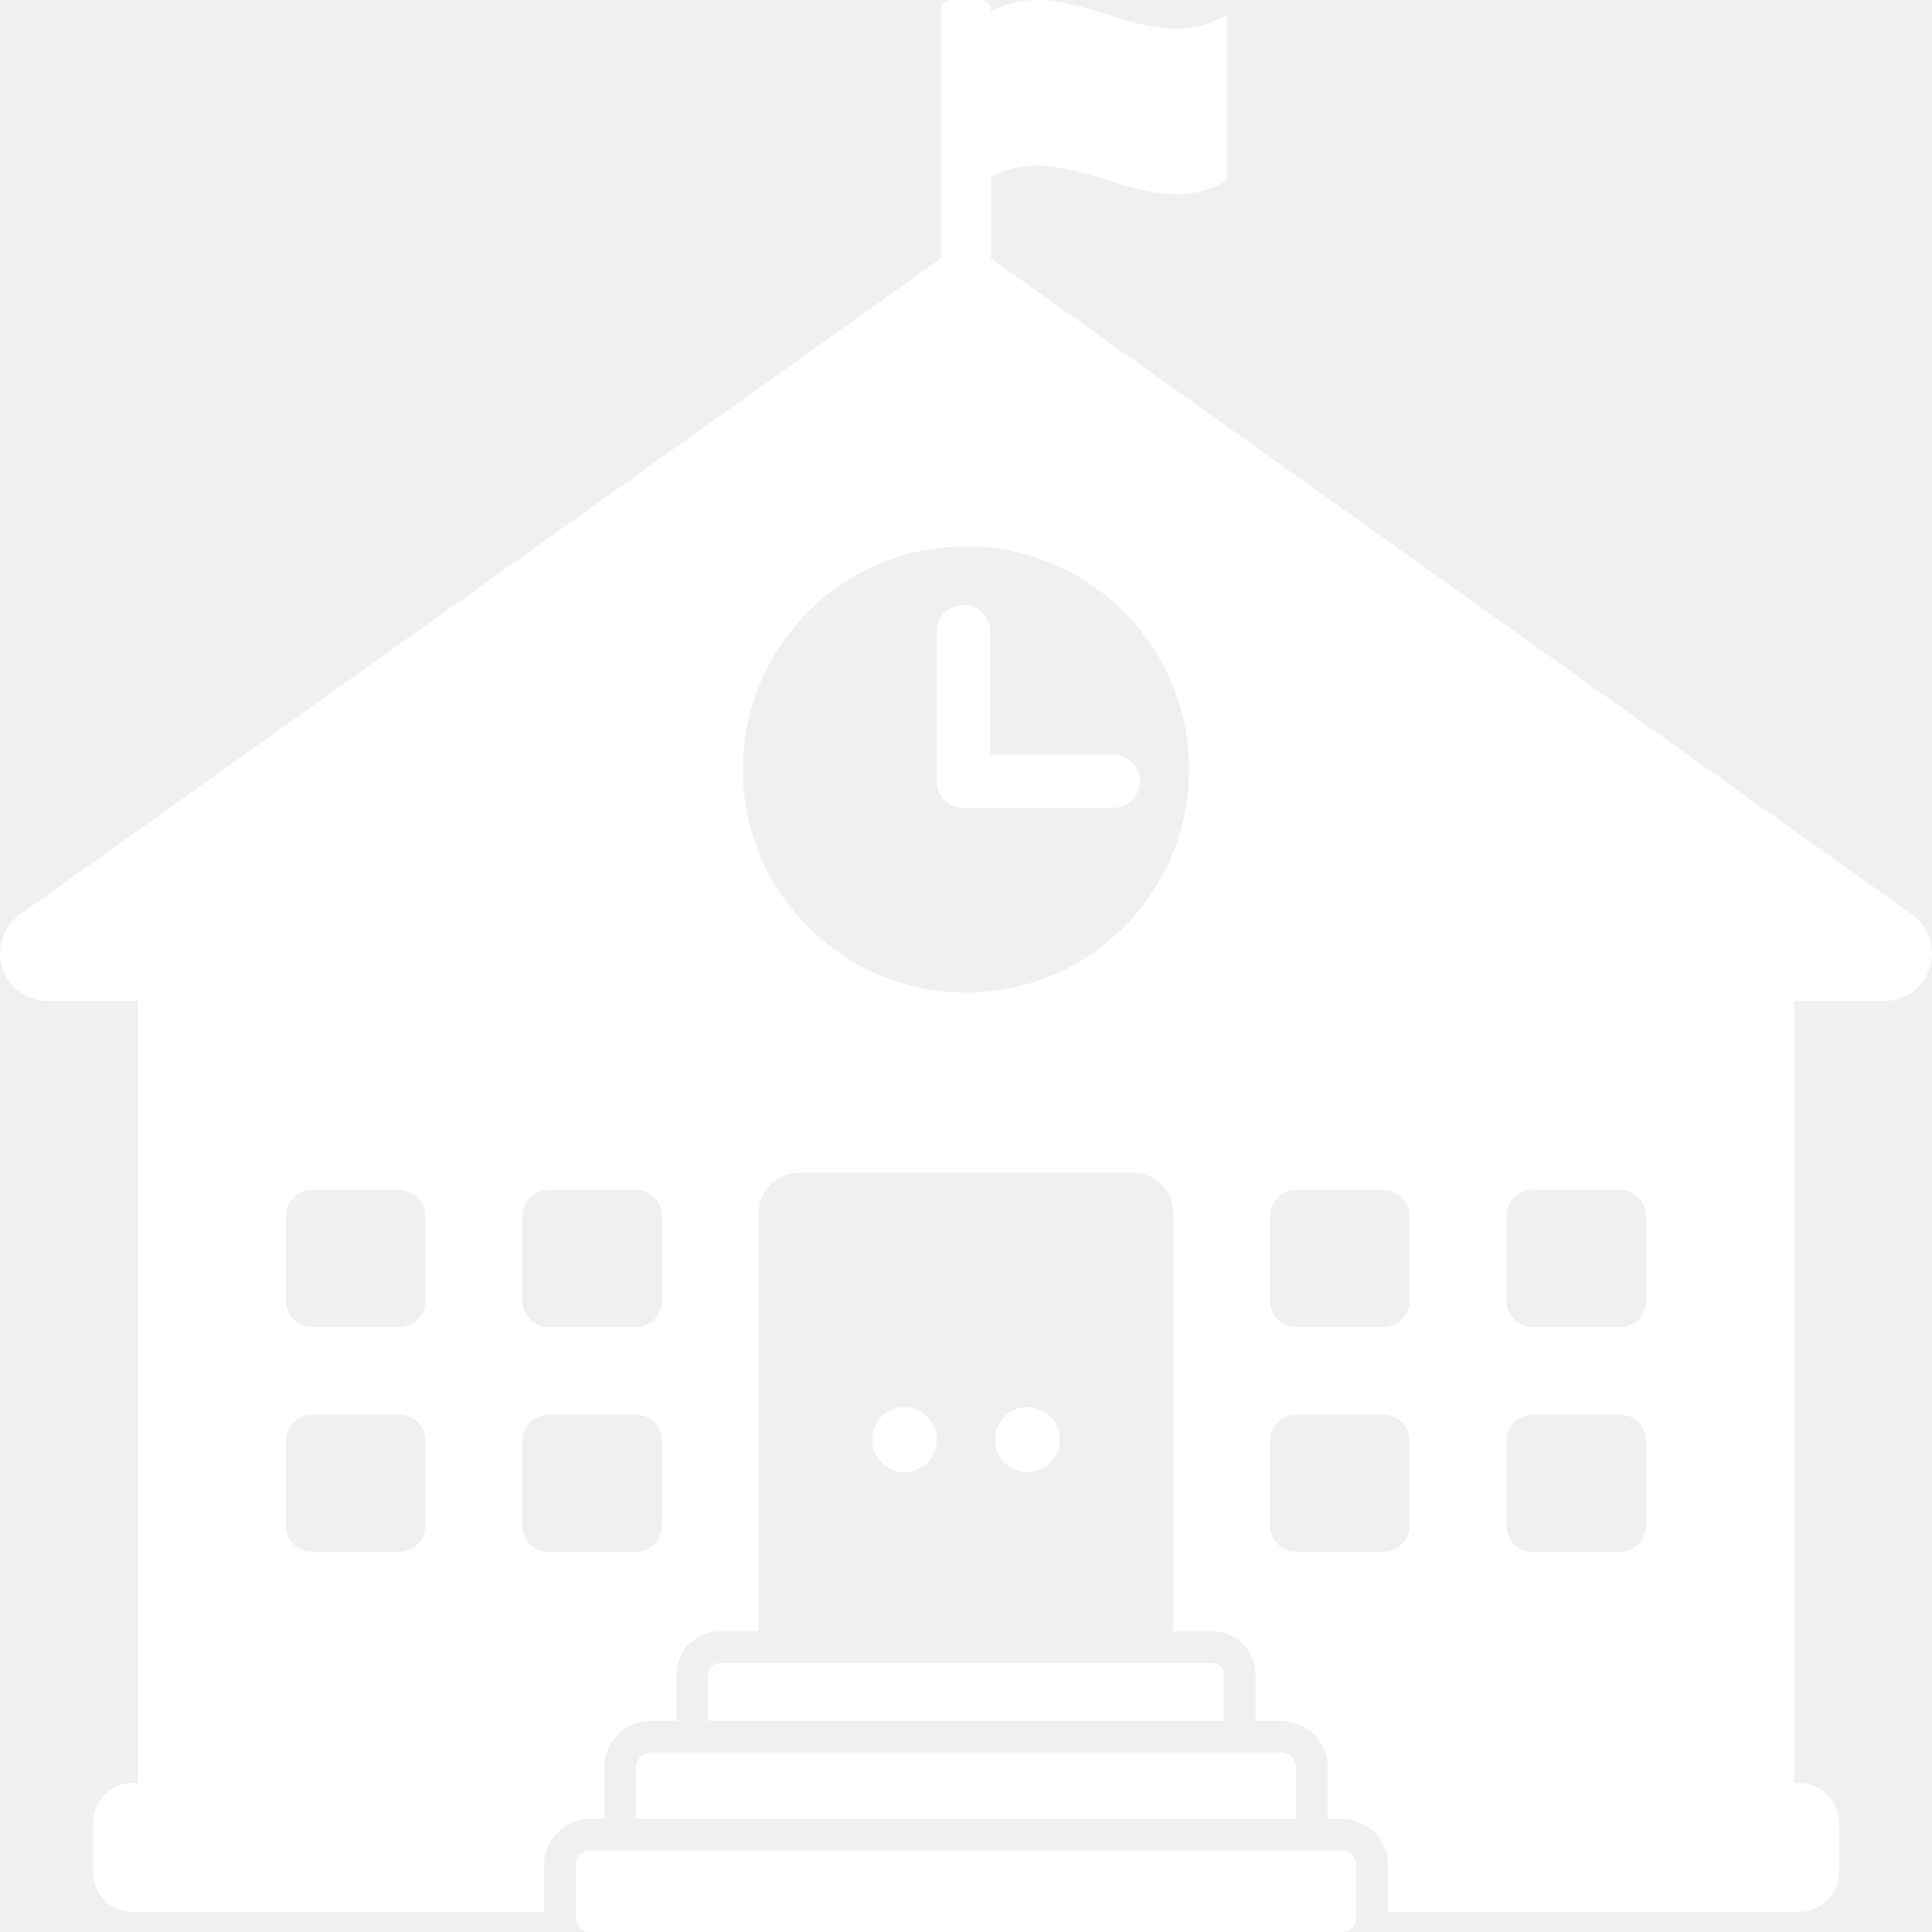
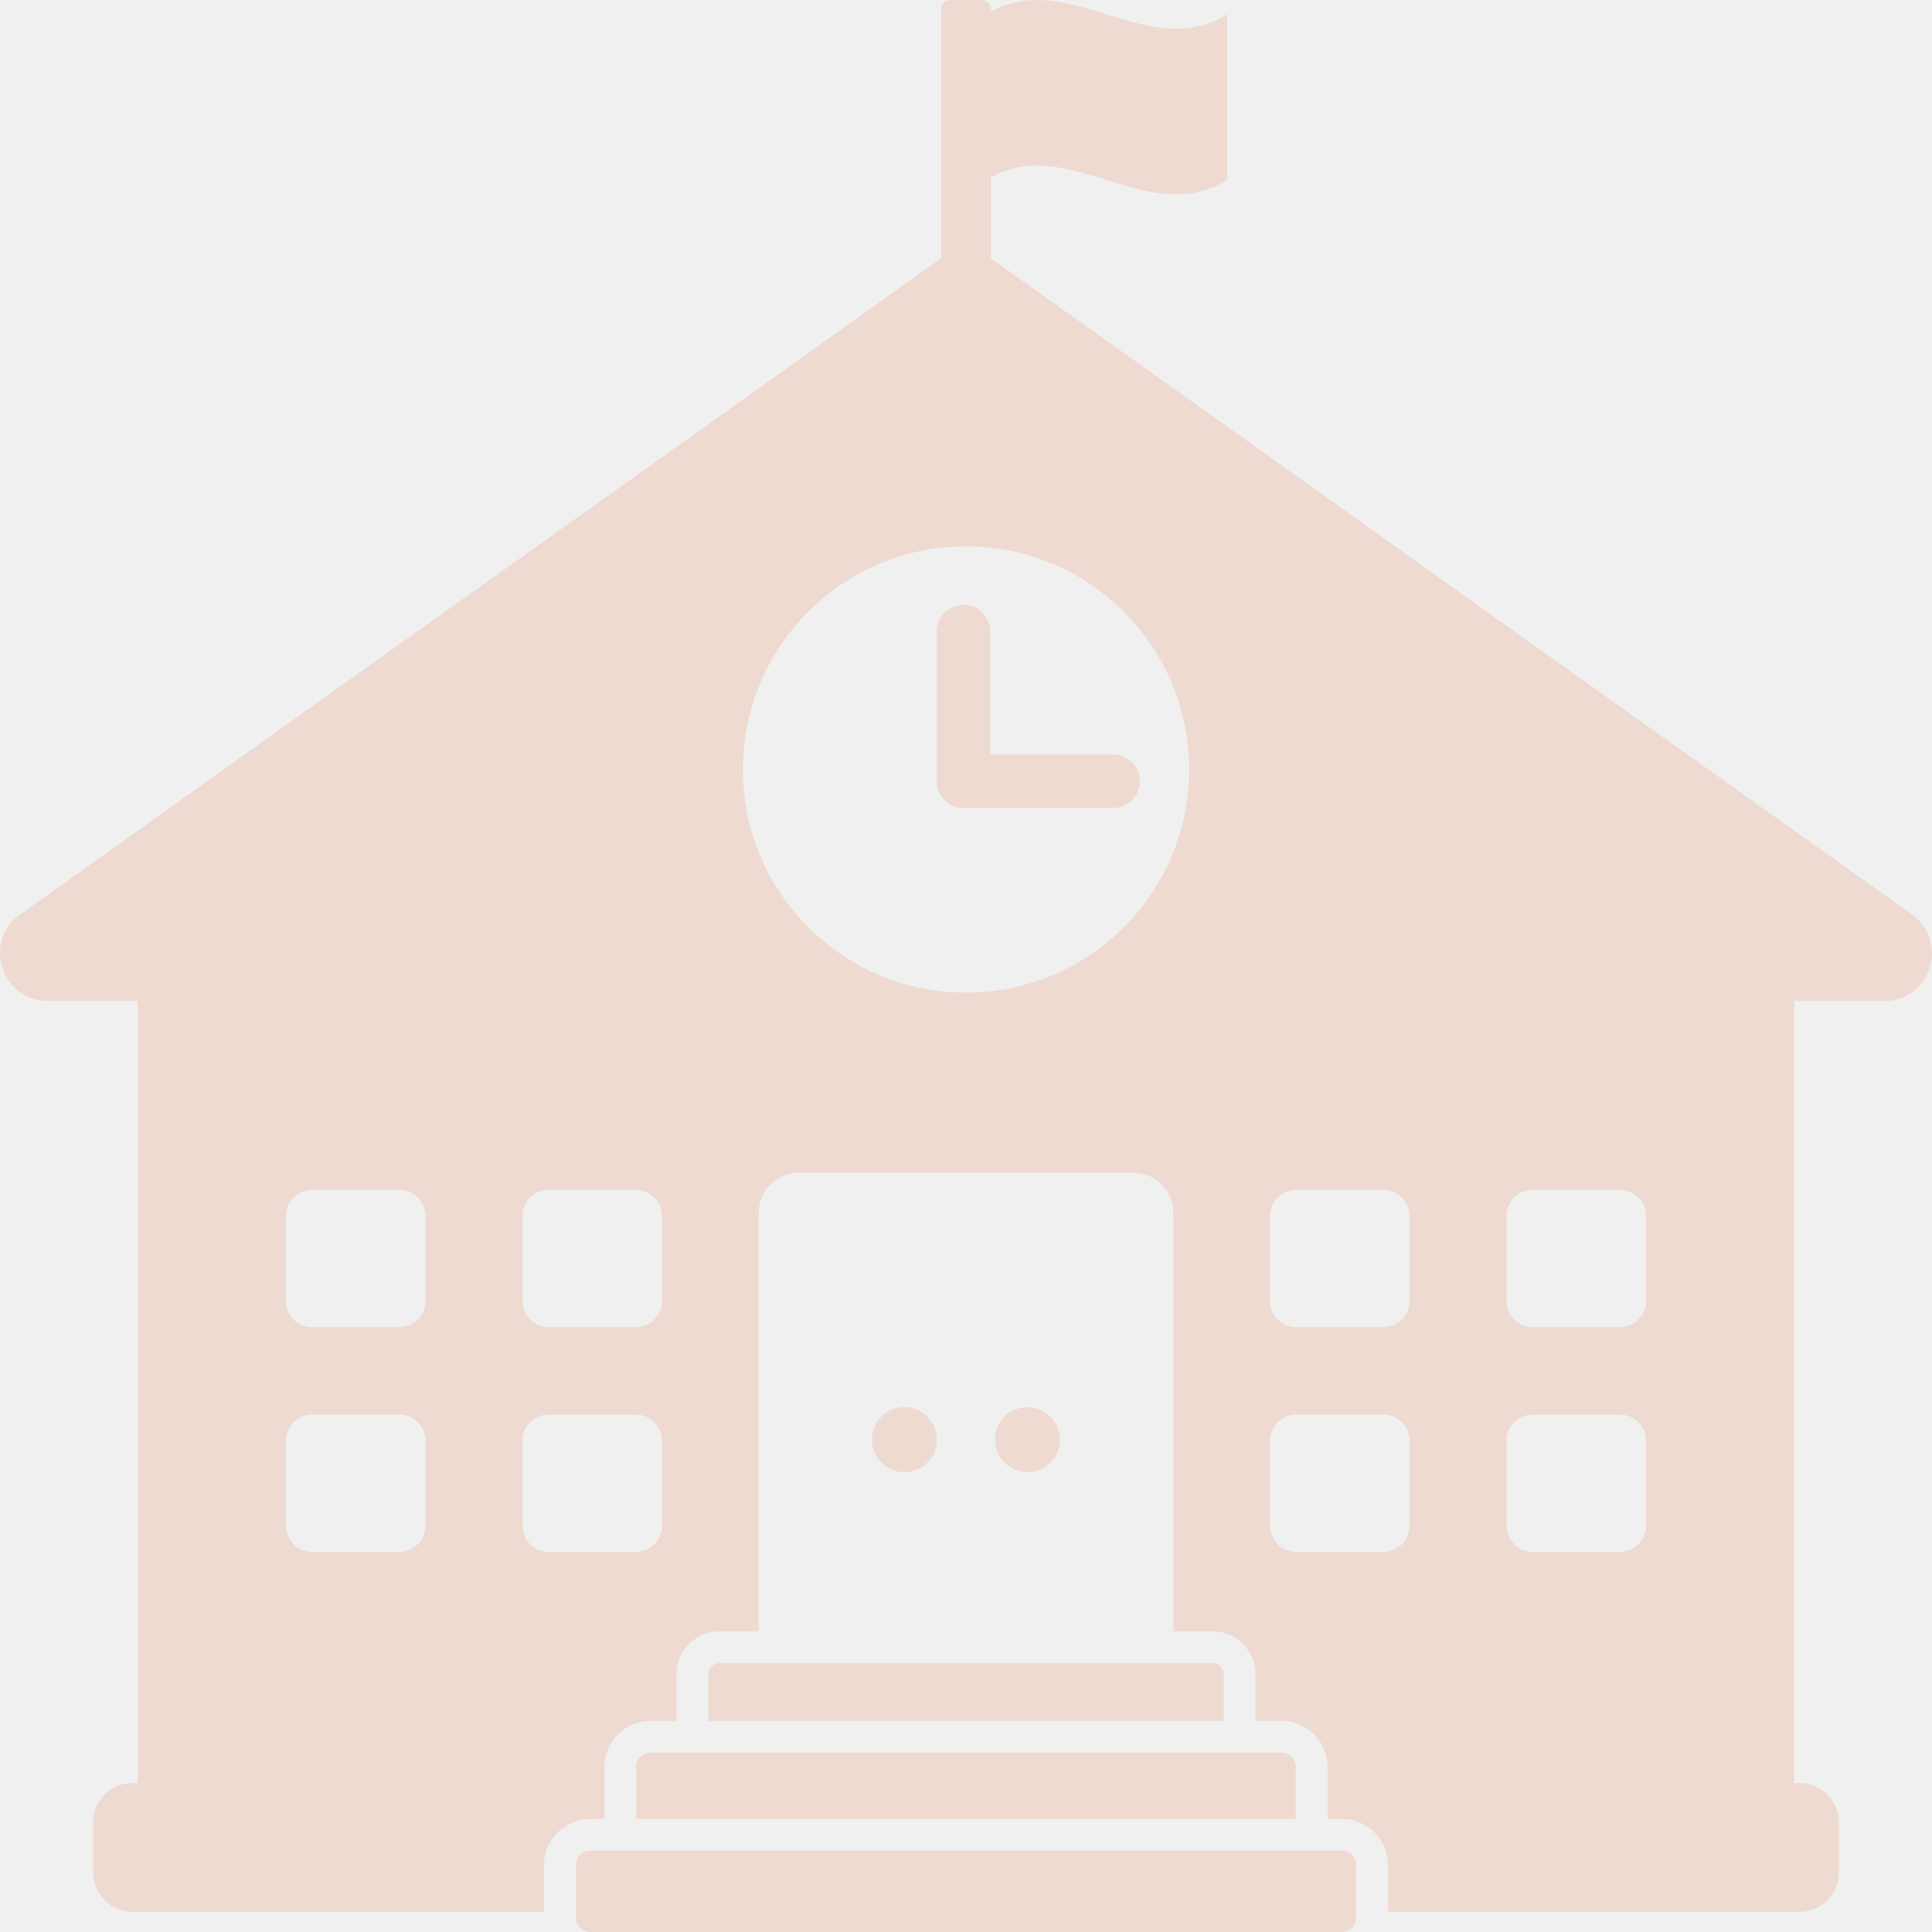
<svg xmlns="http://www.w3.org/2000/svg" width="39px" height="39px" viewBox="0 0 39 39" version="1.1">
  <g id="Page-1" stroke="none" stroke-width="1" fill="none" fill-rule="evenodd">
-     <g id="10" transform="translate(-316, -510)" fill="#ffffff" fill-rule="nonzero">
+     <g id="10" transform="translate(-316, -510)" fill="#eedad1" fill-rule="nonzero">
      <g id="noun_School_975011" transform="translate(316, 510)">
        <path d="M38.596,18.461 L20.058,5.254 C20.041,5.241 20.022,5.23 20.003,5.218 L20.003,3.576 C21.592,2.71 23.18,4.616 24.769,3.633 C24.769,2.519 24.769,1.404 24.769,0.29 C23.181,1.273 21.592,-0.633 20.003,0.234 L20.003,0.181 C20.003,0.081 19.923,0 19.823,0 L19.178,0 C19.078,0 18.997,0.081 18.997,0.181 L18.997,5.218 C18.978,5.23 18.96,5.241 18.942,5.254 L0.404,18.461 C0.063,18.703 -0.082,19.138 0.046,19.537 C0.174,19.936 0.544,20.206 0.963,20.206 L2.783,20.206 L2.783,35.992 L2.675,35.992 C2.235,35.992 1.879,36.349 1.879,36.788 L1.879,37.796 C1.879,38.236 2.235,38.592 2.675,38.592 L10.982,38.592 L10.982,37.65 C10.982,37.136 11.4,36.717 11.914,36.717 L12.2,36.717 L12.2,35.67 C12.2,35.156 12.618,34.738 13.133,34.738 L13.656,34.738 L13.656,33.799 C13.656,33.32 14.045,32.93 14.525,32.93 L15.316,32.93 L15.316,24.477 C15.316,24.034 15.675,23.675 16.118,23.675 L22.882,23.675 C23.325,23.675 23.684,24.034 23.684,24.477 L23.684,32.93 L24.476,32.93 C24.955,32.93 25.344,33.32 25.344,33.799 L25.344,34.738 L25.868,34.738 C26.382,34.738 26.8,35.156 26.8,35.67 L26.8,36.718 L27.086,36.718 C27.6,36.718 28.019,37.136 28.019,37.65 L28.019,38.592 L36.325,38.592 C36.765,38.592 37.121,38.236 37.121,37.797 L37.121,36.789 C37.121,36.349 36.765,35.993 36.325,35.993 L36.219,35.993 L36.219,20.206 L38.039,20.206 C38.457,20.206 38.827,19.936 38.955,19.537 C39.082,19.138 38.937,18.703 38.596,18.461 Z M8.589,30.799 C8.589,31.09 8.353,31.326 8.062,31.326 L6.298,31.326 C6.008,31.326 5.772,31.09 5.772,30.799 L5.772,29.082 C5.772,28.792 6.008,28.556 6.298,28.556 L8.062,28.556 C8.353,28.556 8.589,28.792 8.589,29.082 L8.589,30.799 Z M8.589,26.264 C8.589,26.554 8.353,26.79 8.062,26.79 L6.298,26.79 C6.008,26.79 5.772,26.555 5.772,26.264 L5.772,24.547 C5.772,24.257 6.008,24.021 6.298,24.021 L8.062,24.021 C8.353,24.021 8.589,24.256 8.589,24.547 L8.589,26.264 Z M13.363,30.799 C13.363,31.09 13.127,31.326 12.837,31.326 L11.072,31.326 C10.782,31.326 10.546,31.09 10.546,30.799 L10.546,29.082 C10.546,28.792 10.782,28.556 11.072,28.556 L12.837,28.556 C13.127,28.556 13.363,28.792 13.363,29.082 L13.363,30.799 Z M13.363,26.264 C13.363,26.554 13.127,26.79 12.837,26.79 L11.072,26.79 C10.782,26.79 10.546,26.555 10.546,26.264 L10.546,24.547 C10.546,24.257 10.782,24.021 11.072,24.021 L12.837,24.021 C13.127,24.021 13.363,24.256 13.363,24.547 L13.363,26.264 Z M19.5,20.037 C17.013,20.037 14.996,18.021 14.996,15.533 C14.996,13.046 17.013,11.029 19.5,11.029 C21.988,11.029 24.004,13.046 24.004,15.533 C24.004,18.02 21.988,20.037 19.5,20.037 Z M28.454,30.799 C28.454,31.09 28.218,31.326 27.928,31.326 L26.163,31.326 C25.873,31.326 25.637,31.09 25.637,30.799 L25.637,29.082 C25.637,28.792 25.873,28.556 26.163,28.556 L27.928,28.556 C28.218,28.556 28.454,28.792 28.454,29.082 L28.454,30.799 Z M28.454,26.264 C28.454,26.554 28.218,26.79 27.928,26.79 L26.163,26.79 C25.873,26.79 25.637,26.555 25.637,26.264 L25.637,24.547 C25.637,24.257 25.873,24.021 26.163,24.021 L27.928,24.021 C28.218,24.021 28.454,24.256 28.454,24.547 L28.454,26.264 Z M33.228,30.799 C33.228,31.09 32.992,31.326 32.702,31.326 L30.937,31.326 C30.647,31.326 30.411,31.09 30.411,30.799 L30.411,29.082 C30.411,28.792 30.647,28.556 30.937,28.556 L32.702,28.556 C32.992,28.556 33.228,28.792 33.228,29.082 L33.228,30.799 Z M33.228,26.264 C33.228,26.554 32.992,26.79 32.702,26.79 L30.937,26.79 C30.647,26.79 30.411,26.555 30.411,26.264 L30.411,24.547 C30.411,24.257 30.647,24.021 30.937,24.021 L32.702,24.021 C32.992,24.021 33.228,24.256 33.228,24.547 L33.228,26.264 Z M22.471,15.231 C22.769,15.231 23.01,15.472 23.01,15.77 C23.01,16.068 22.769,16.31 22.471,16.31 L19.449,16.31 C19.431,16.31 19.412,16.309 19.394,16.307 C19.122,16.279 18.91,16.049 18.91,15.77 L18.91,12.749 C18.91,12.451 19.151,12.209 19.449,12.209 C19.747,12.209 19.989,12.451 19.989,12.749 L19.989,15.231 L22.471,15.231 Z M14.525,33.572 L24.476,33.572 C24.601,33.572 24.703,33.673 24.703,33.799 L24.703,34.738 L14.297,34.738 L14.297,33.799 C14.297,33.673 14.399,33.572 14.525,33.572 Z M13.133,35.379 L25.867,35.379 C26.028,35.379 26.158,35.51 26.158,35.67 L26.158,36.717 L12.842,36.717 L12.842,35.67 C12.842,35.51 12.972,35.379 13.133,35.379 Z M27.377,37.649 L27.377,38.709 C27.377,38.87 27.247,39 27.086,39 L11.914,39 C11.753,39 11.623,38.87 11.623,38.709 L11.623,37.649 C11.623,37.489 11.753,37.358 11.914,37.358 L27.086,37.358 C27.247,37.358 27.377,37.489 27.377,37.649 Z M18.257,29.717 C17.894,29.717 17.601,29.423 17.601,29.061 C17.601,28.699 17.894,28.405 18.257,28.405 C18.619,28.405 18.912,28.699 18.912,29.061 C18.912,29.423 18.619,29.717 18.257,29.717 Z M20.74,29.717 C20.378,29.717 20.084,29.423 20.084,29.061 C20.084,28.699 20.378,28.405 20.74,28.405 C21.102,28.405 21.396,28.699 21.396,29.061 C21.396,29.423 21.102,29.717 20.74,29.717 Z" id="Shape" />
      </g>
    </g>
  </g>
</svg>
